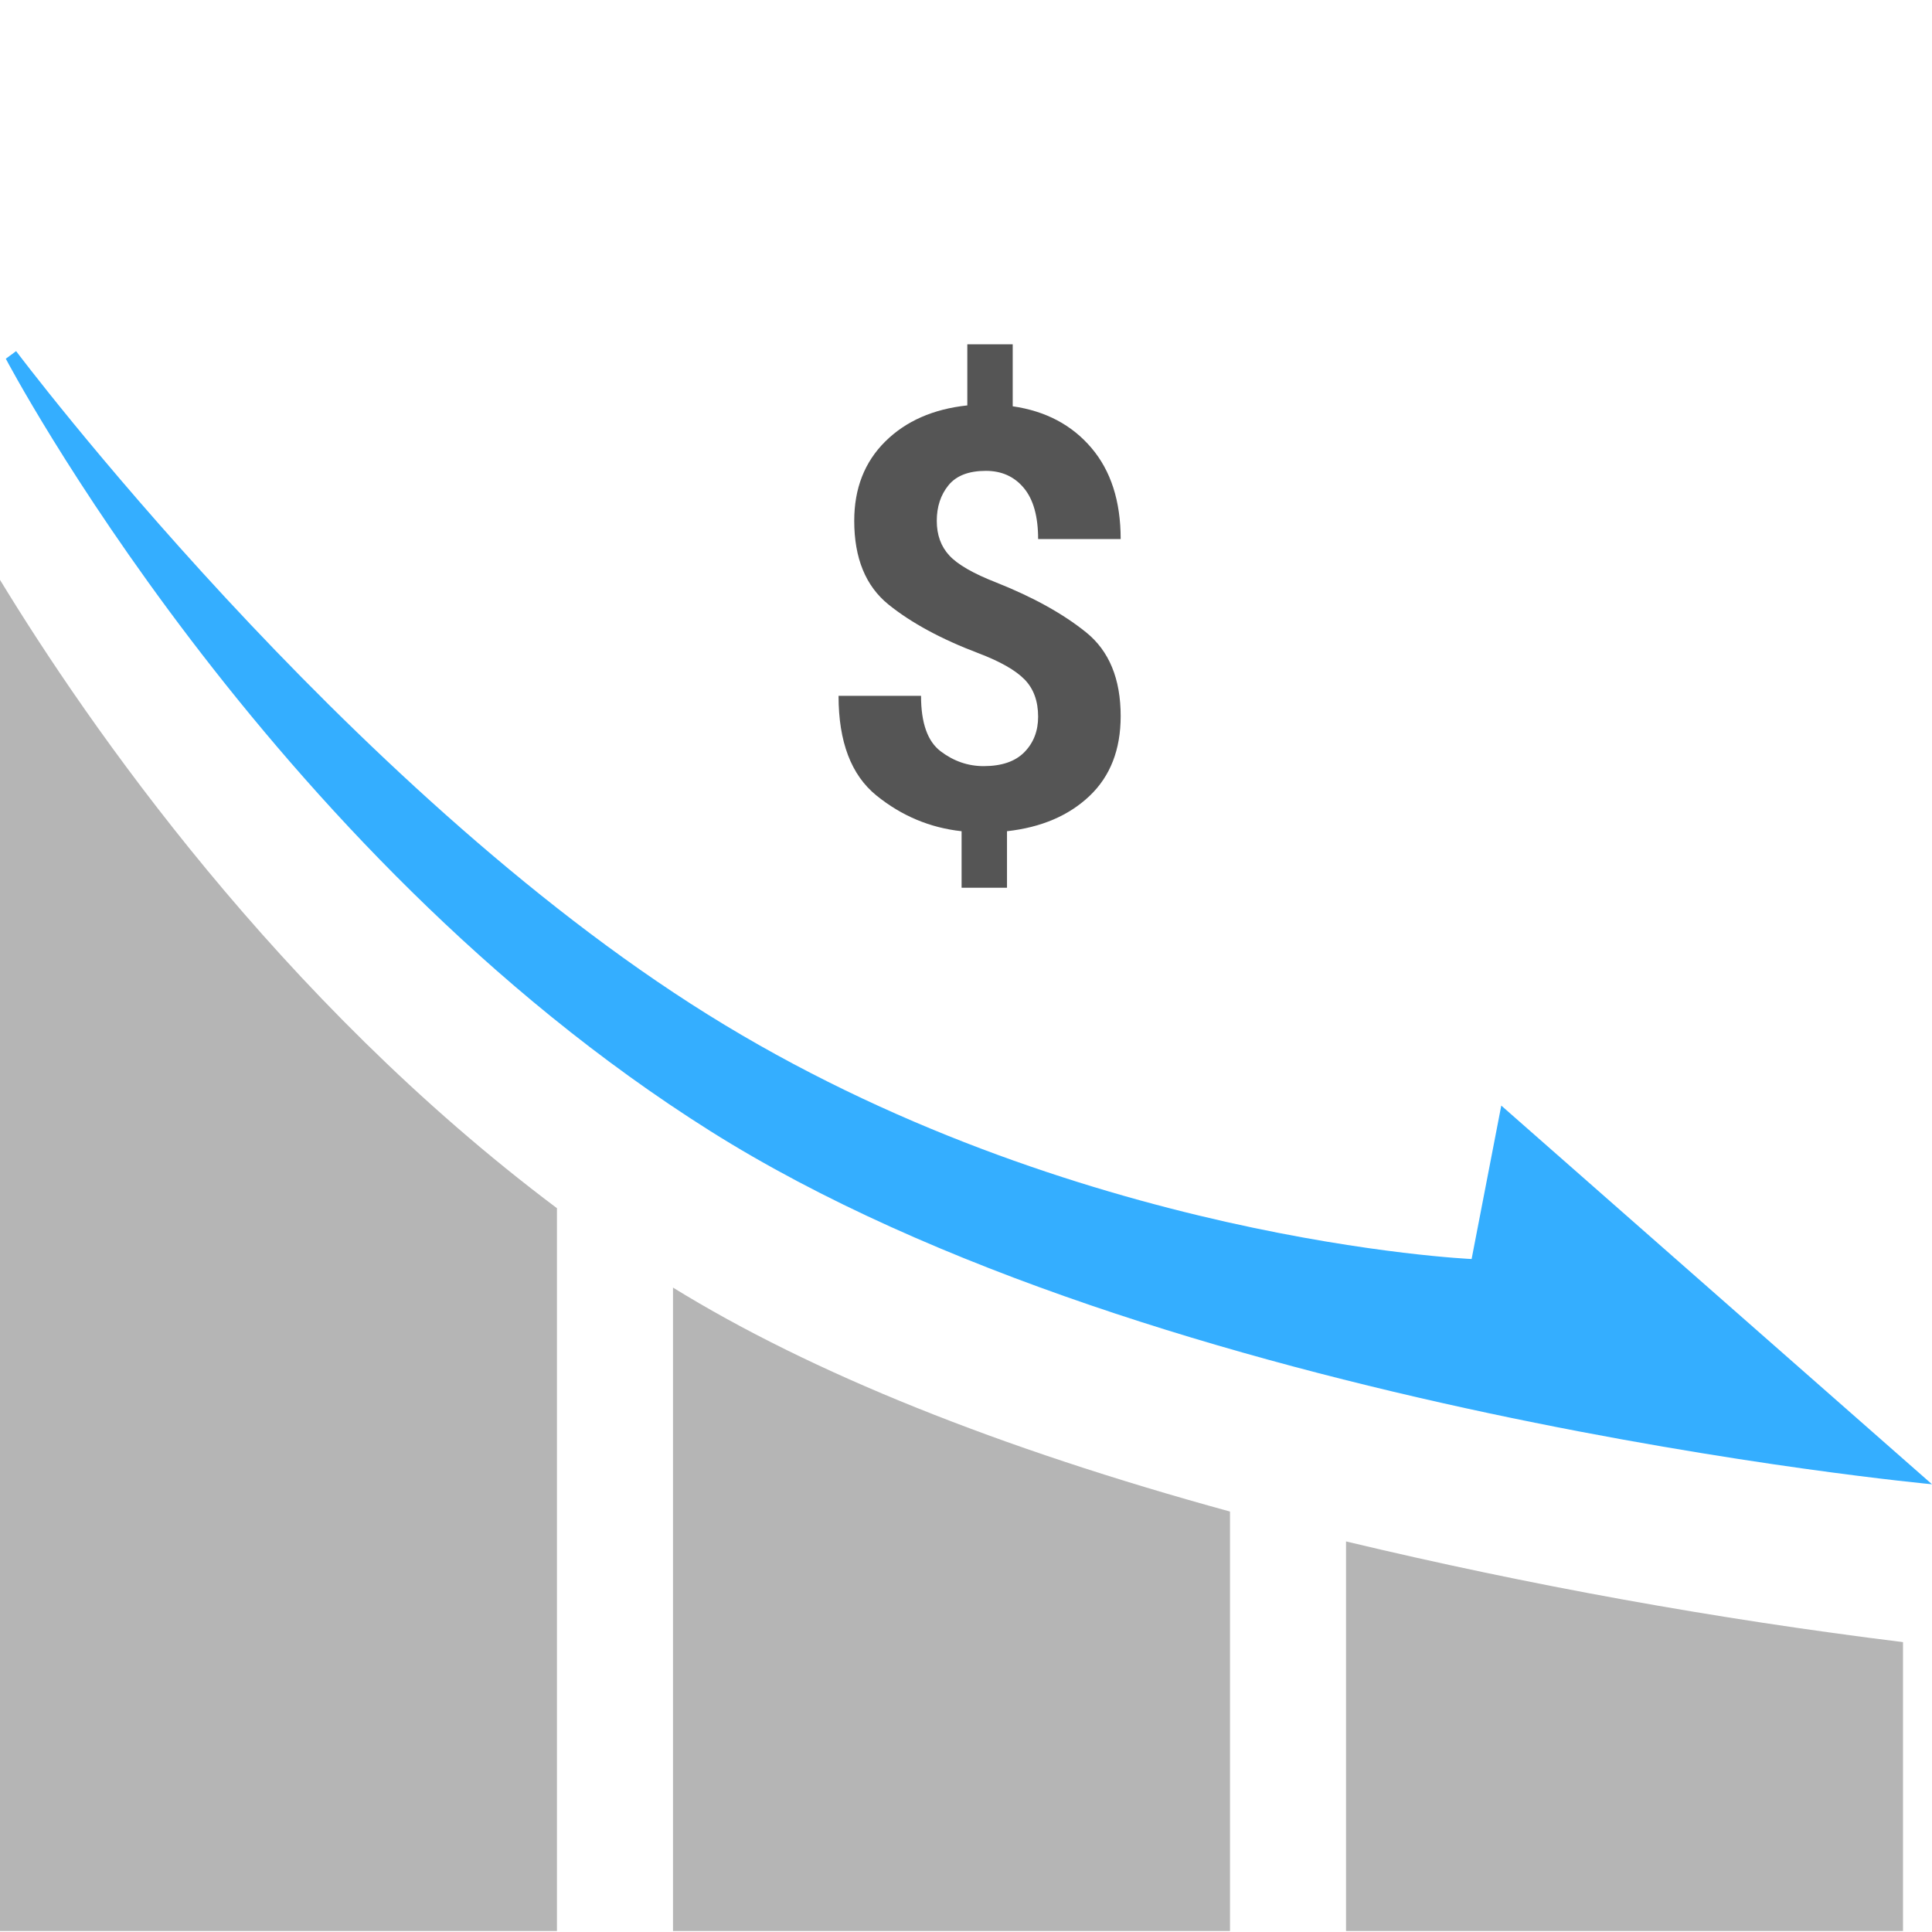
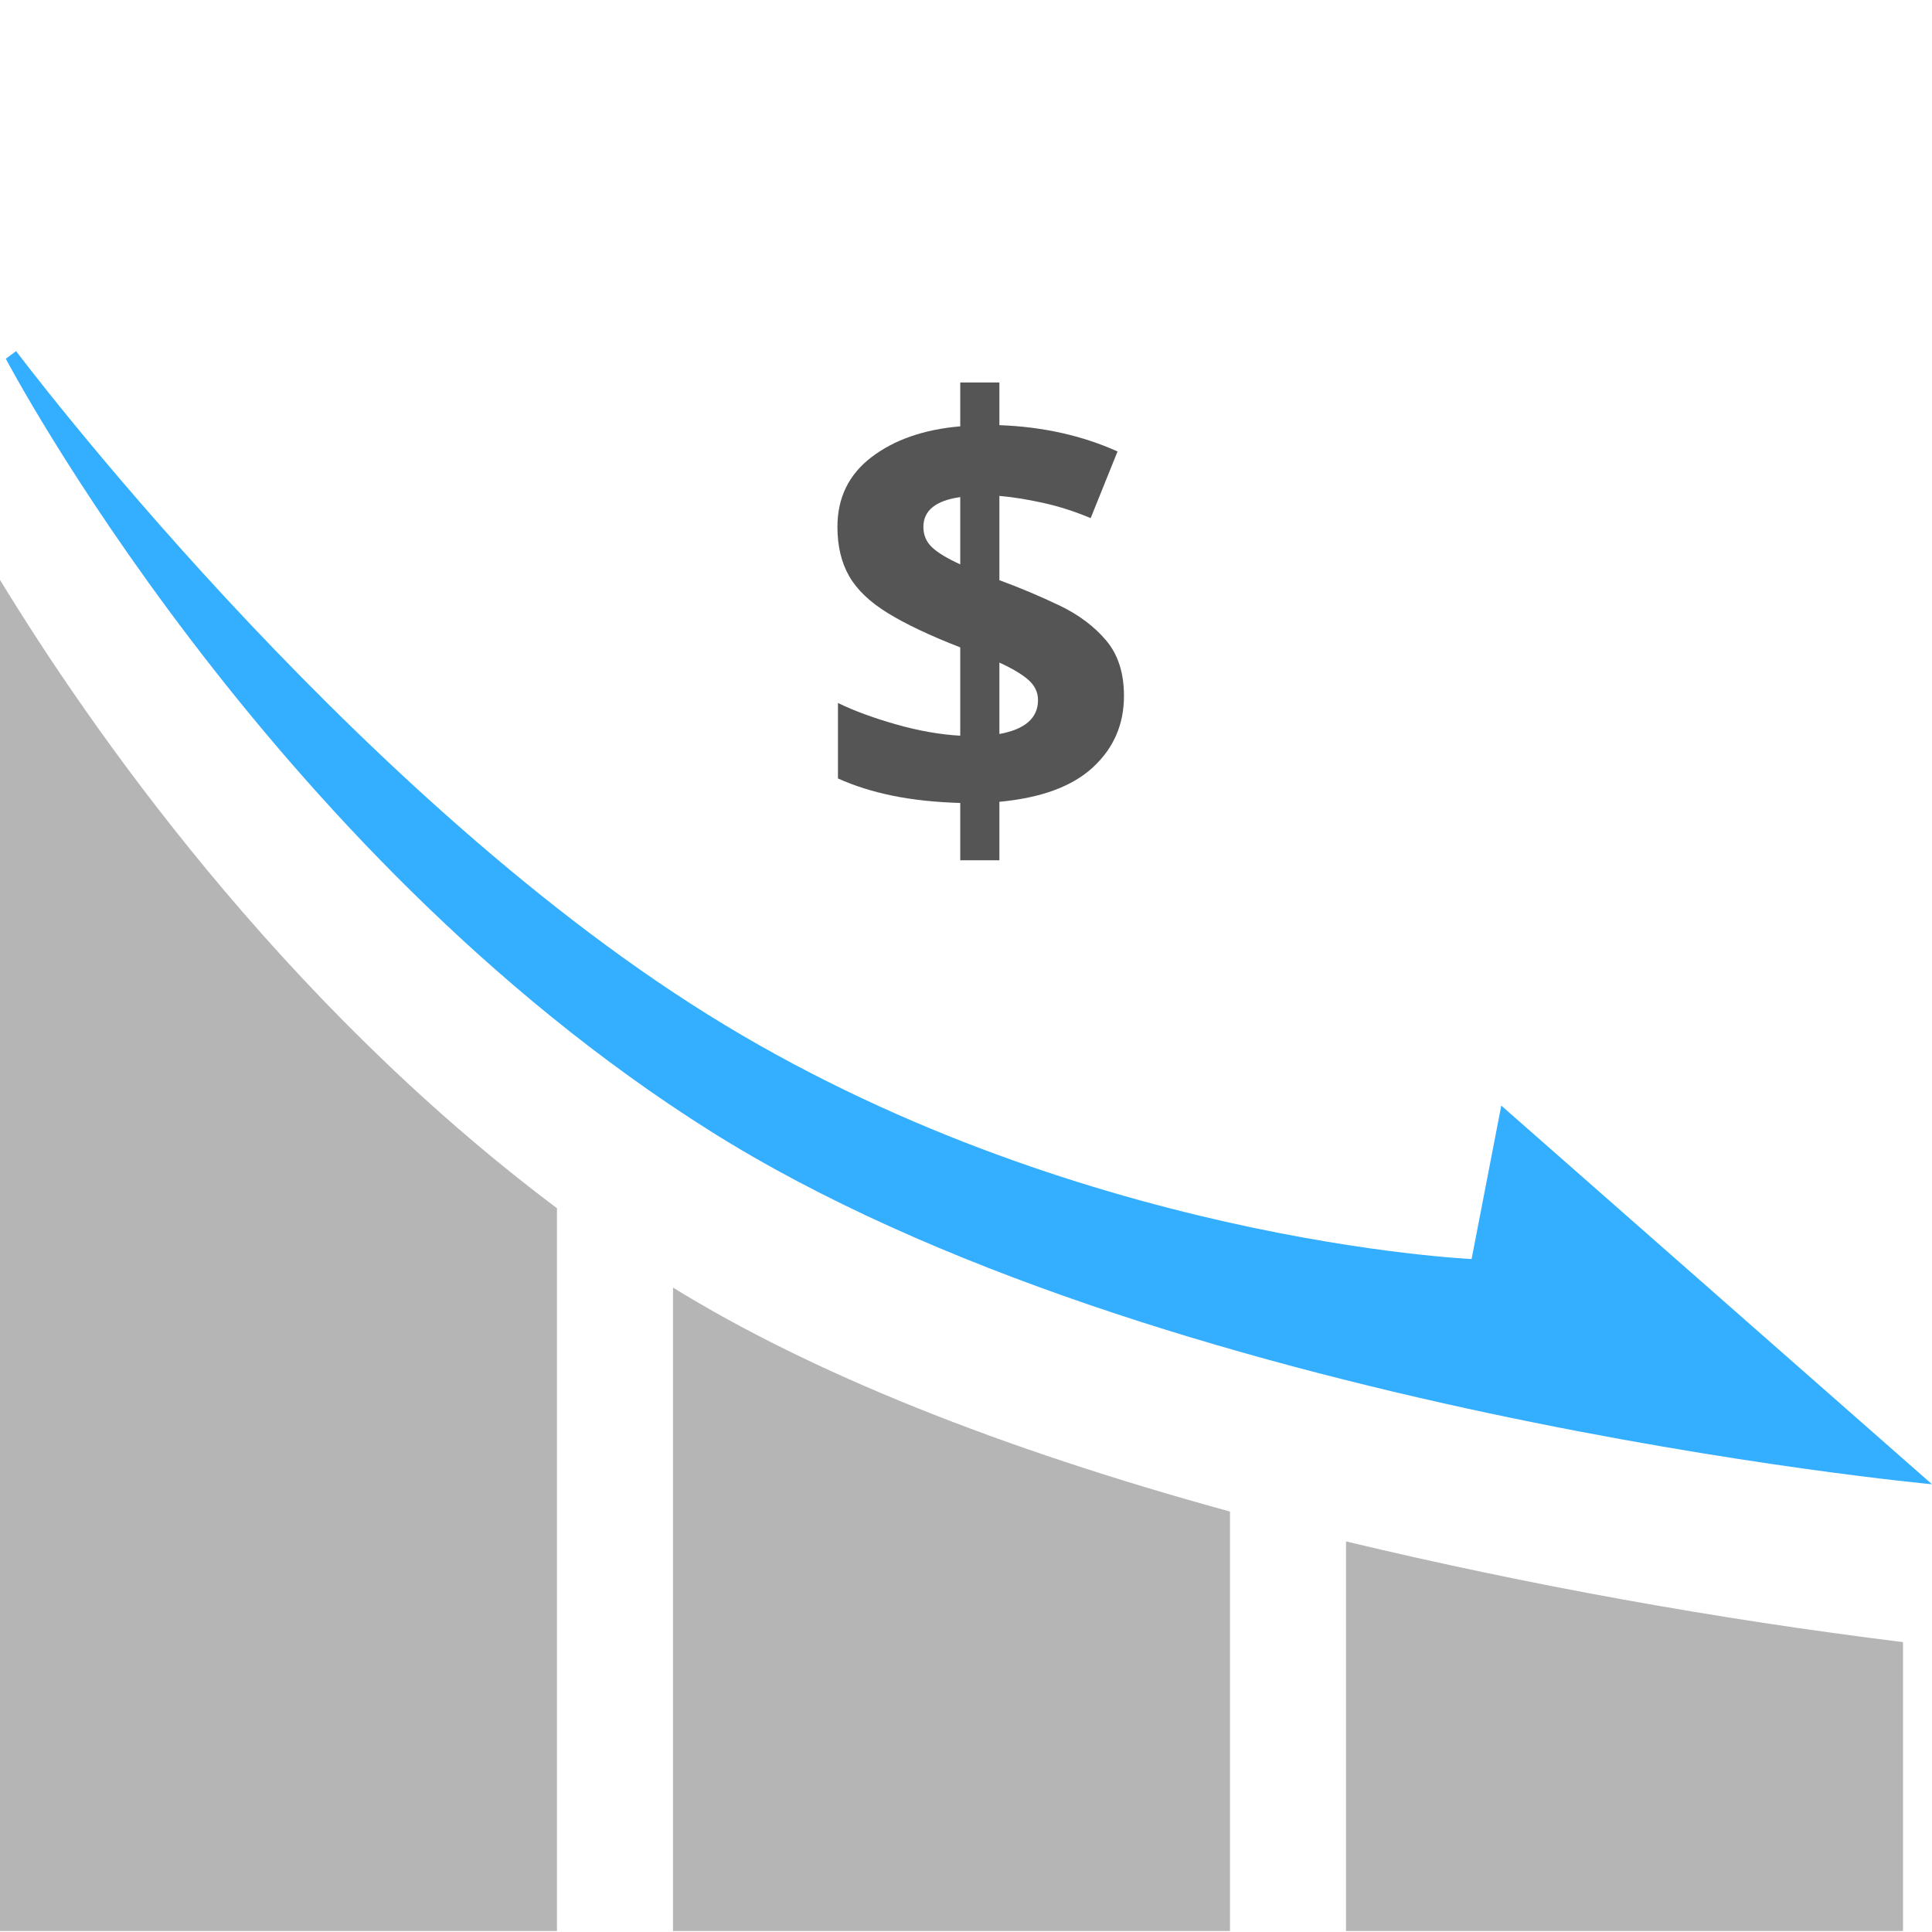
<svg xmlns="http://www.w3.org/2000/svg" viewBox="-1273 2686 512 512">
  <defs>
-     <style>.a{clip-path:url(#b);}.b{fill:#34aeff;}.c{fill:#b5b5b5;}.d{fill:#555;font-size:155px;font-family:Roboto-Bold, Roboto;font-weight:700;letter-spacing:-0.05em;}</style>
-     <clipPath id="b">
+     <style>
+       .cls-1 {
+         clip-path: url(#clip-icon-price-elasticity);
+       }
+ 
+       .cls-2 {
+         fill: #34aeff;
+       }
+ 
+       .cls-3 {
+         fill: #b5b5b5;
+       }
+ 
+       .cls-4 {
+         fill: #555;
+         font-size: 155px;
+         font-family: Arial-Black, Arial Black;
+         font-weight: 800;
+         letter-spacing: -0.05em;
+       }
+     </style>
+     <clipPath id="clip-icon-price-elasticity">
      <rect x="-1273" y="2686" width="512" height="512" />
    </clipPath>
  </defs>
-   <g id="a" class="a">
-     <g transform="translate(-1783 1553)">
-       <path class="b" d="M510.464,299.638S305.085,280.6,186.694,206.032,0,1.355,0,1.355L2.734-.653S89.6,115,186.028,175.152s202.427,64.791,202.427,64.791l7.862-40.659Z" transform="translate(511.537 1226.708)" />
-       <path class="c" d="M325.961,358.066v0H178.354V187.555c36.588,22.566,86.248,42.535,147.607,59.35V358.066Zm-178.357,0v0H0V0C23.393,38.387,73.67,111.064,147.6,166.516V358.066Zm356.709,0h-147.6V254.824a1346.659,1346.659,0,0,0,147.6,26.682v76.559Z" transform="translate(510 1286.671)" />
-       <text class="d" transform="translate(725.255 1352)">
+   <g id="icon-price-elasticity" class="cls-1">
+     <g id="Group_728" data-name="Group 728" transform="translate(-1783 1553)">
+       <path id="Path_790" data-name="Path 790" class="cls-2" d="M510.464,299.638S305.085,280.6,186.694,206.032,0,1.355,0,1.355L2.734-.653S89.6,115,186.028,175.152s202.427,64.791,202.427,64.791l7.862-40.659Z" transform="translate(511.537 1226.708)" />
+       <path id="Subtraction_20" data-name="Subtraction 20" class="cls-3" d="M325.961,358.066v0H178.354V187.555c36.588,22.566,86.248,42.535,147.607,59.35V358.066Zm-178.357,0v0H0V0C23.393,38.387,73.67,111.064,147.6,166.516V358.066Zm356.709,0h-147.6V254.824a1346.659,1346.659,0,0,0,147.6,26.682v76.559Z" transform="translate(510 1286.671)" />
+       <text id="_" data-name="$" class="cls-4" transform="translate(725.255 1352)">
        <tspan x="0" y="0">$</tspan>
      </text>
    </g>
  </g>
</svg>
